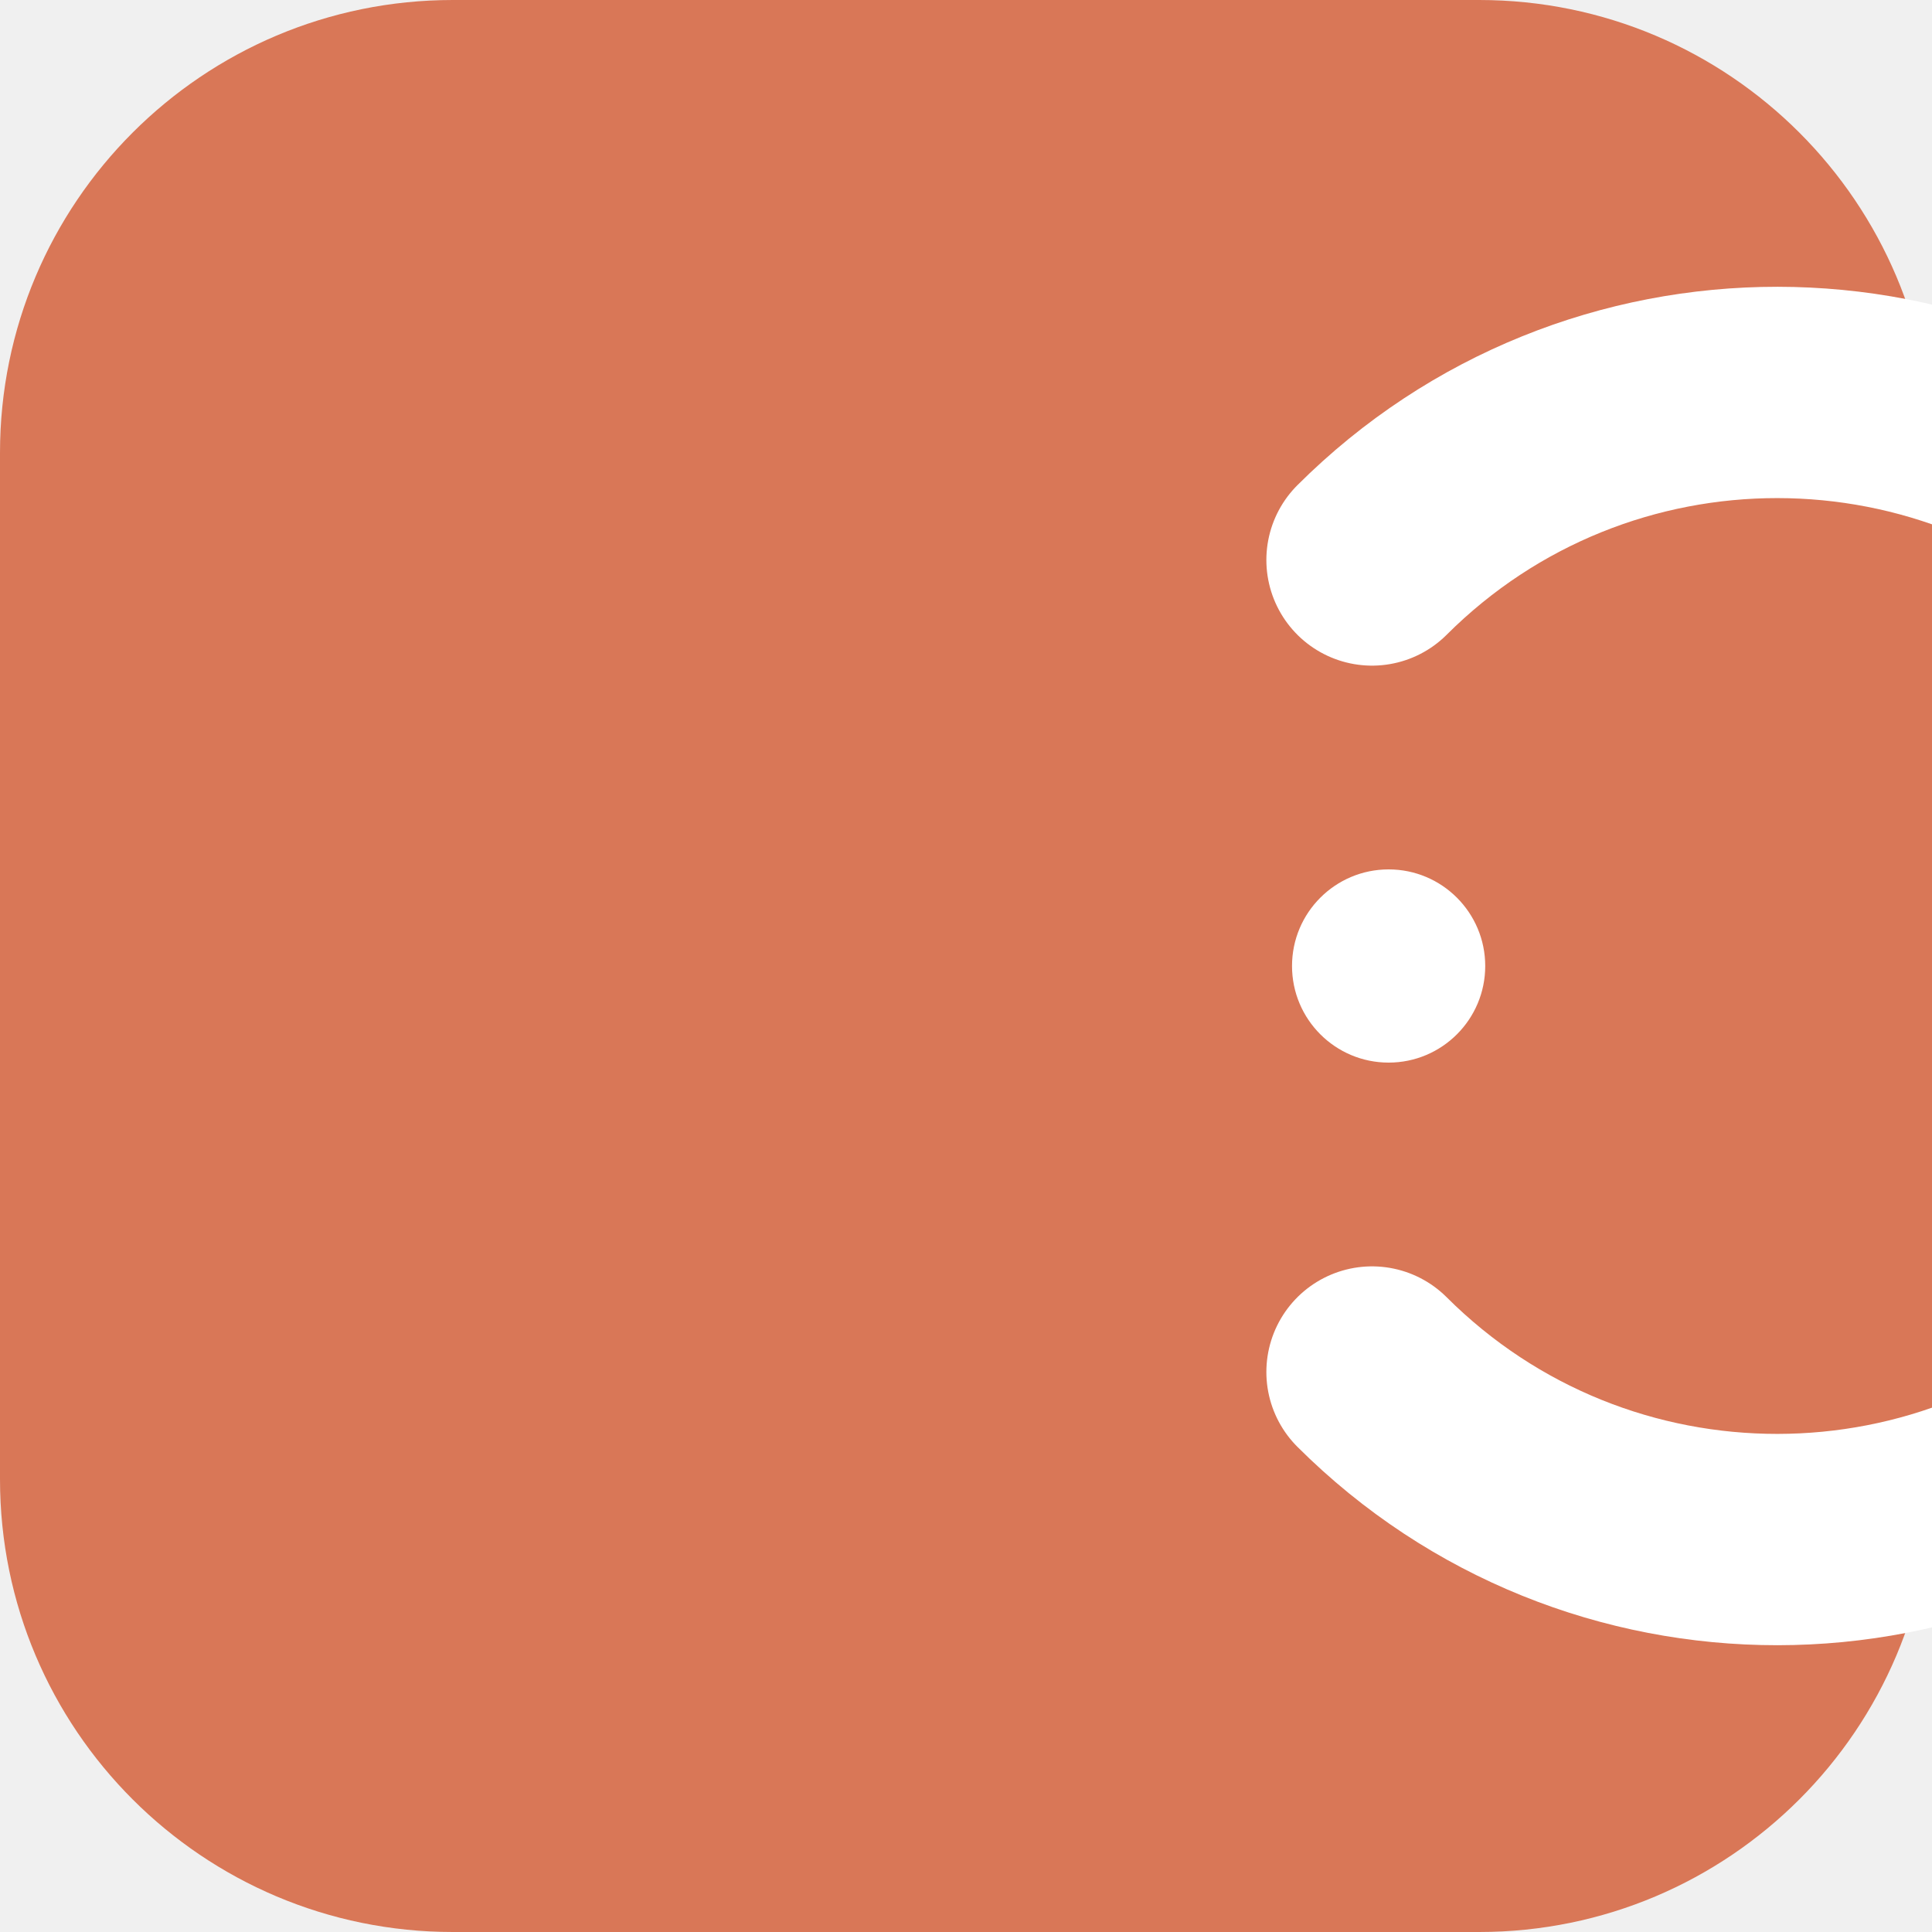
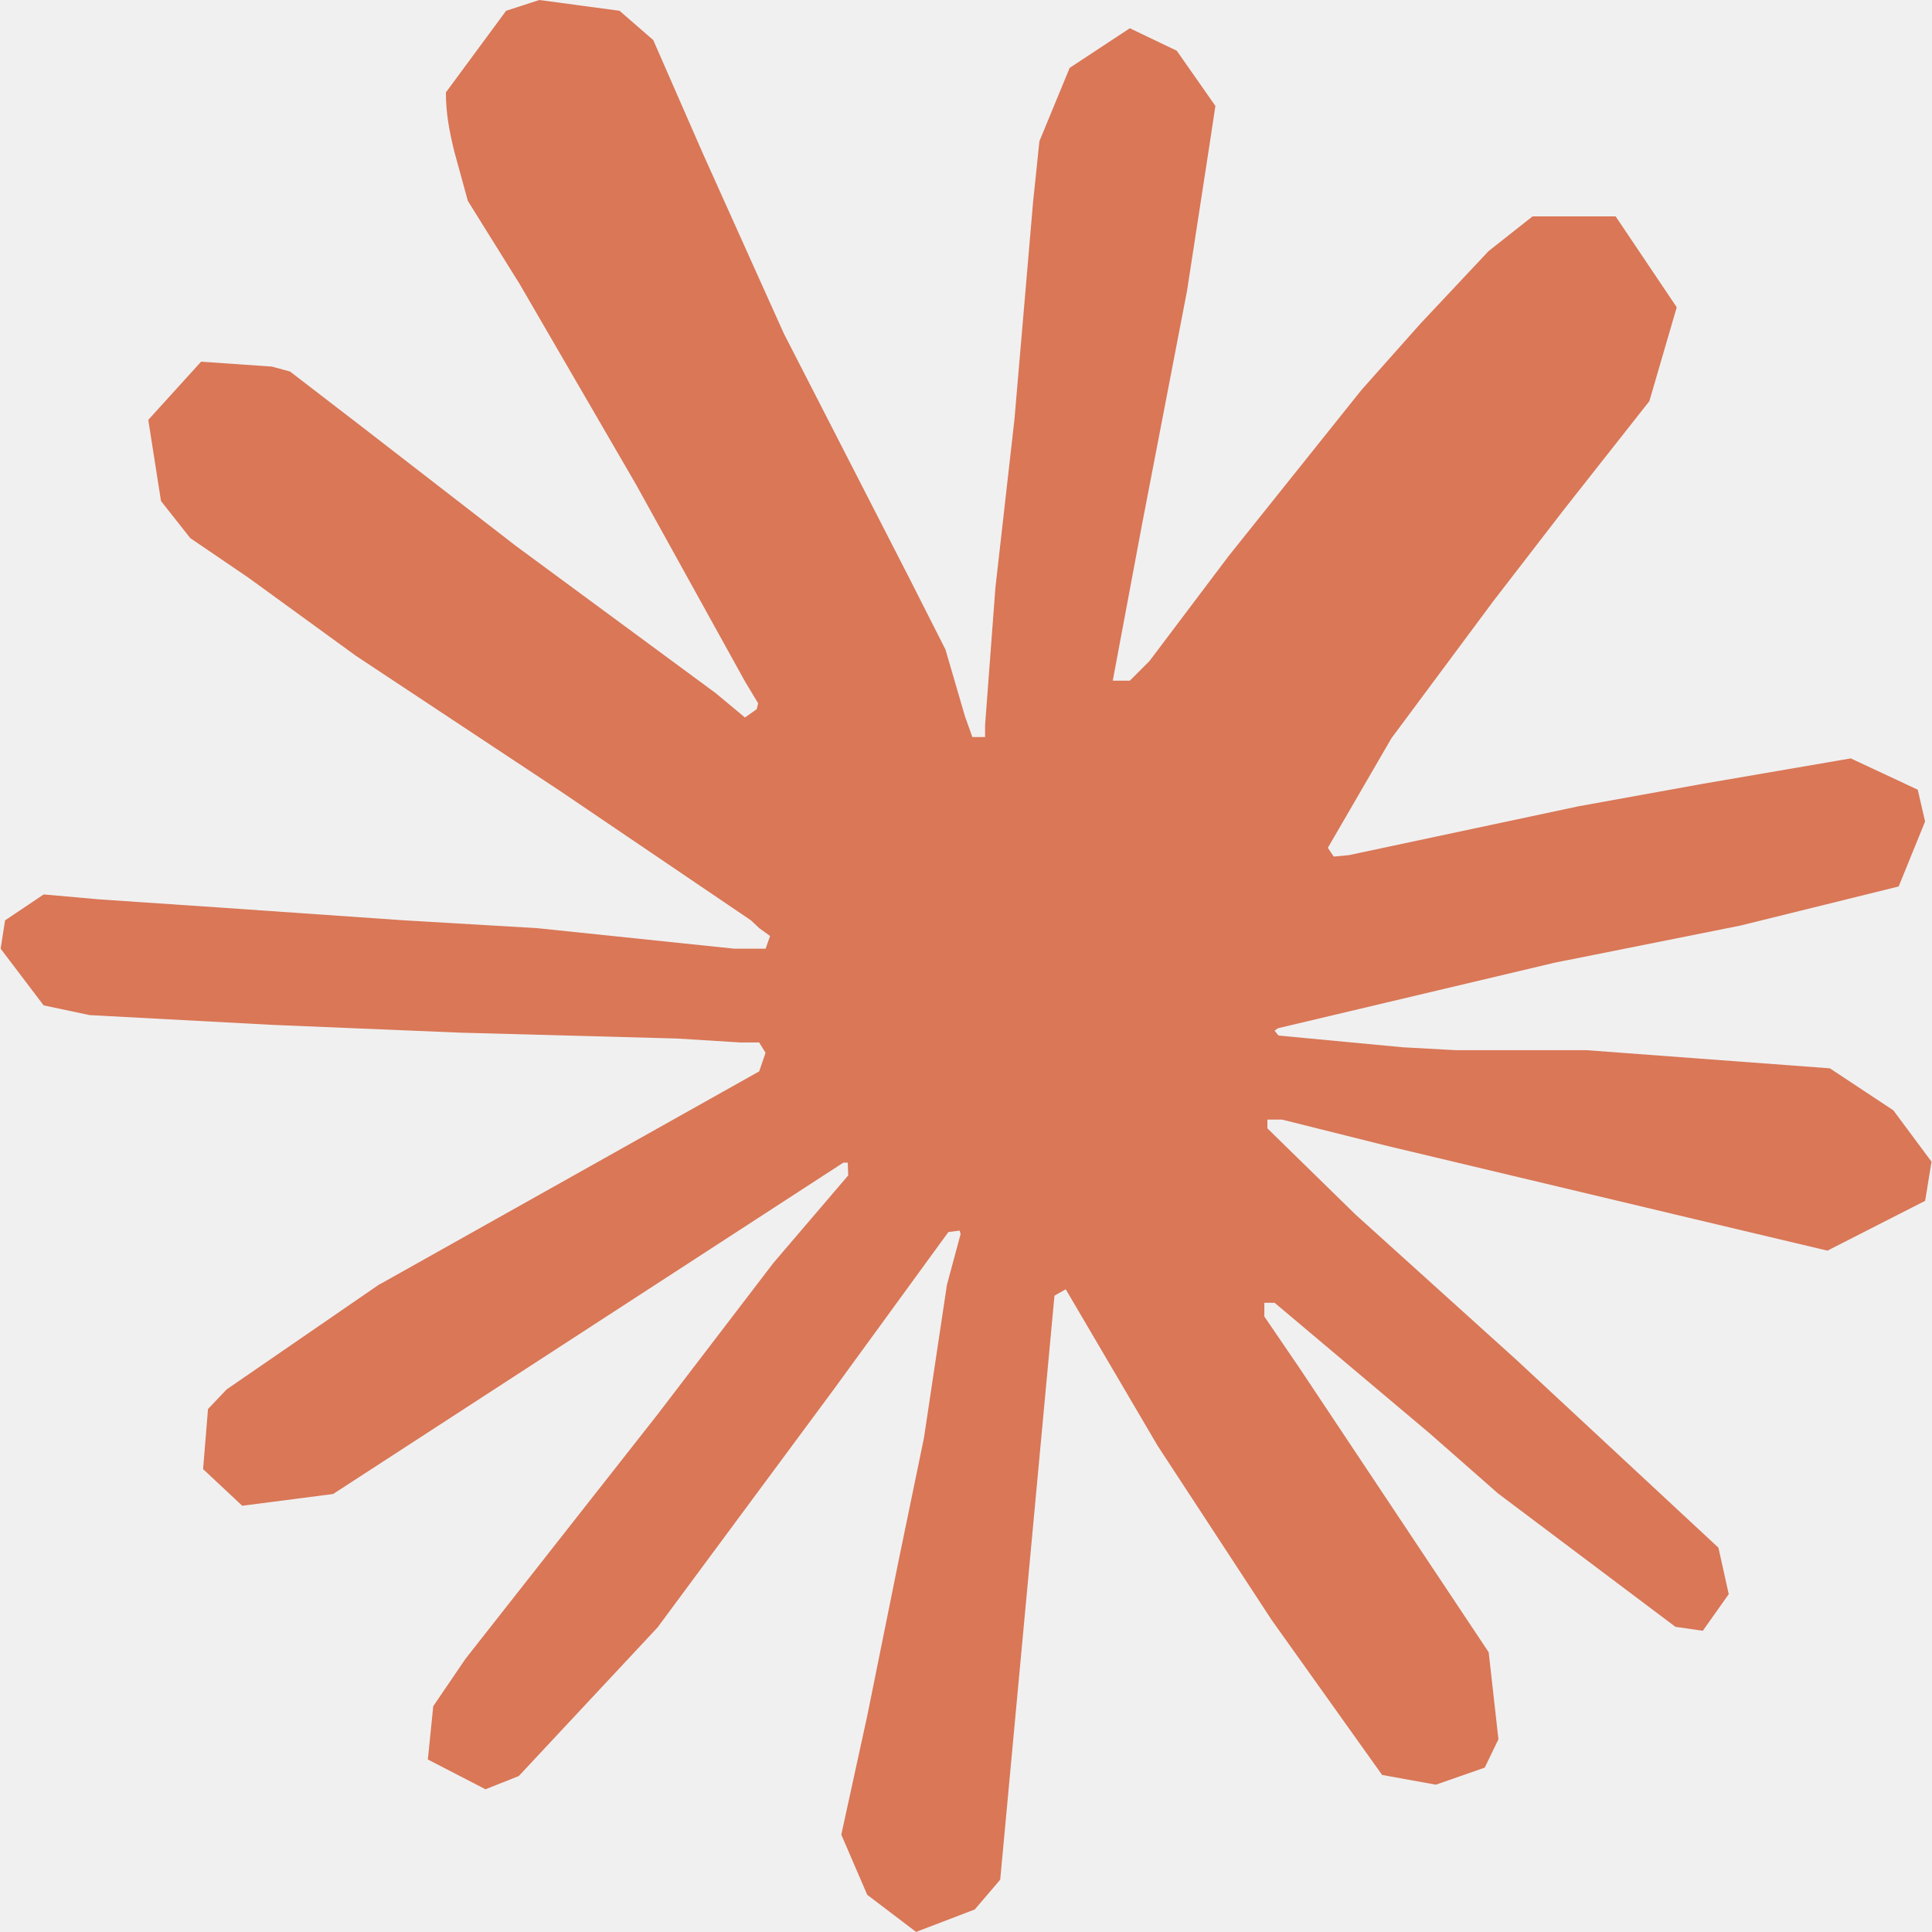
- <svg xmlns="http://www.w3.org/2000/svg" width="128" height="128" viewBox="0 0 128 128">
-   <rect x="0" y="0" width="128" height="128" rx="30" fill="#D97757" />
-   <path d="M 90.9 90.9 A 38 38 0 1 0 90.9 37.1" fill="none" stroke="#FFFFFF" stroke-width="14" stroke-linecap="round" />
-   <circle cx="92" cy="64" r="6.4" fill="#FFFFFF" />
+ <svg xmlns="http://www.w3.org/2000/svg" fill="#D97757" role="img" viewBox="0 0 24 24">
+   <path d="m4.714 15.956 4.717-2.647.079-.231-.079-.128h-.231l-.789-.049-2.696-.073-2.337-.097-2.265-.121-.571-.121-.534-.704.055-.352.48-.322.686.061 1.518.103 2.277.158 1.651.097 2.447.255h.389l.055-.158-.134-.097-.103-.097L6.973 9.836l-2.55-1.688-1.336-.971-.723-.492-.364-.461-.158-1.008.656-.723.88.061.225.061.892.686 1.906 1.475 2.489 1.834.364.303.146-.103.018-.073-.164-.273-1.354-2.447-1.445-2.489-.643-1.032-.17-.619c-.061-.255-.103-.467-.103-.729L6.287.134 6.7 0l.996.134.419.364.619 1.415 1.002 2.228 1.554 3.03.455.898.243.832.091.255h.158v-.146l.128-1.706.237-2.095.231-2.696.079-.759.376-.911.747-.492.583.279.48.686-.067.443-.285 1.852-.559 2.902-.364 1.943h.212l.243-.243.984-1.305 1.651-2.064.729-.82.85-.905.546-.431h1.032l.759 1.129-.34 1.166-1.062 1.348-.88 1.141-1.263 1.7-.789 1.36.073.109.188-.018 2.853-.607 1.542-.279 1.84-.316.832.389.091.395-.328.807-1.967.486-2.307.461-3.436.814-.043.03.049.061 1.548.146.662.036h1.621l3.018.225.789.522.474.638-.079.486-1.214.619-1.639-.389-3.825-.911-1.311-.328h-.182v.109l1.093 1.069 2.003 1.809 2.507 2.331.128.577-.322.455-.34-.049-2.204-1.657-.85-.747-1.925-1.621h-.128v.17l.443.65 2.344 3.521.121 1.081-.17.352-.607.212-.668-.121-1.372-1.925L14.38 17.959l-1.141-1.943-.14.079-.674 7.255-.316.37-.729.279-.607-.461-.322-.747.322-1.475.389-1.925.316-1.53.285-1.9.17-.631-.012-.043-.14.018-1.433 1.967-2.18 2.945-1.724 1.846-.413.164-.716-.37.067-.662.401-.589 2.386-3.036 1.439-1.882.929-1.087-.006-.158h-.055l-6.338 4.116-1.129.146-.486-.455.061-.747.231-.243 1.906-1.311Z" />
</svg>
